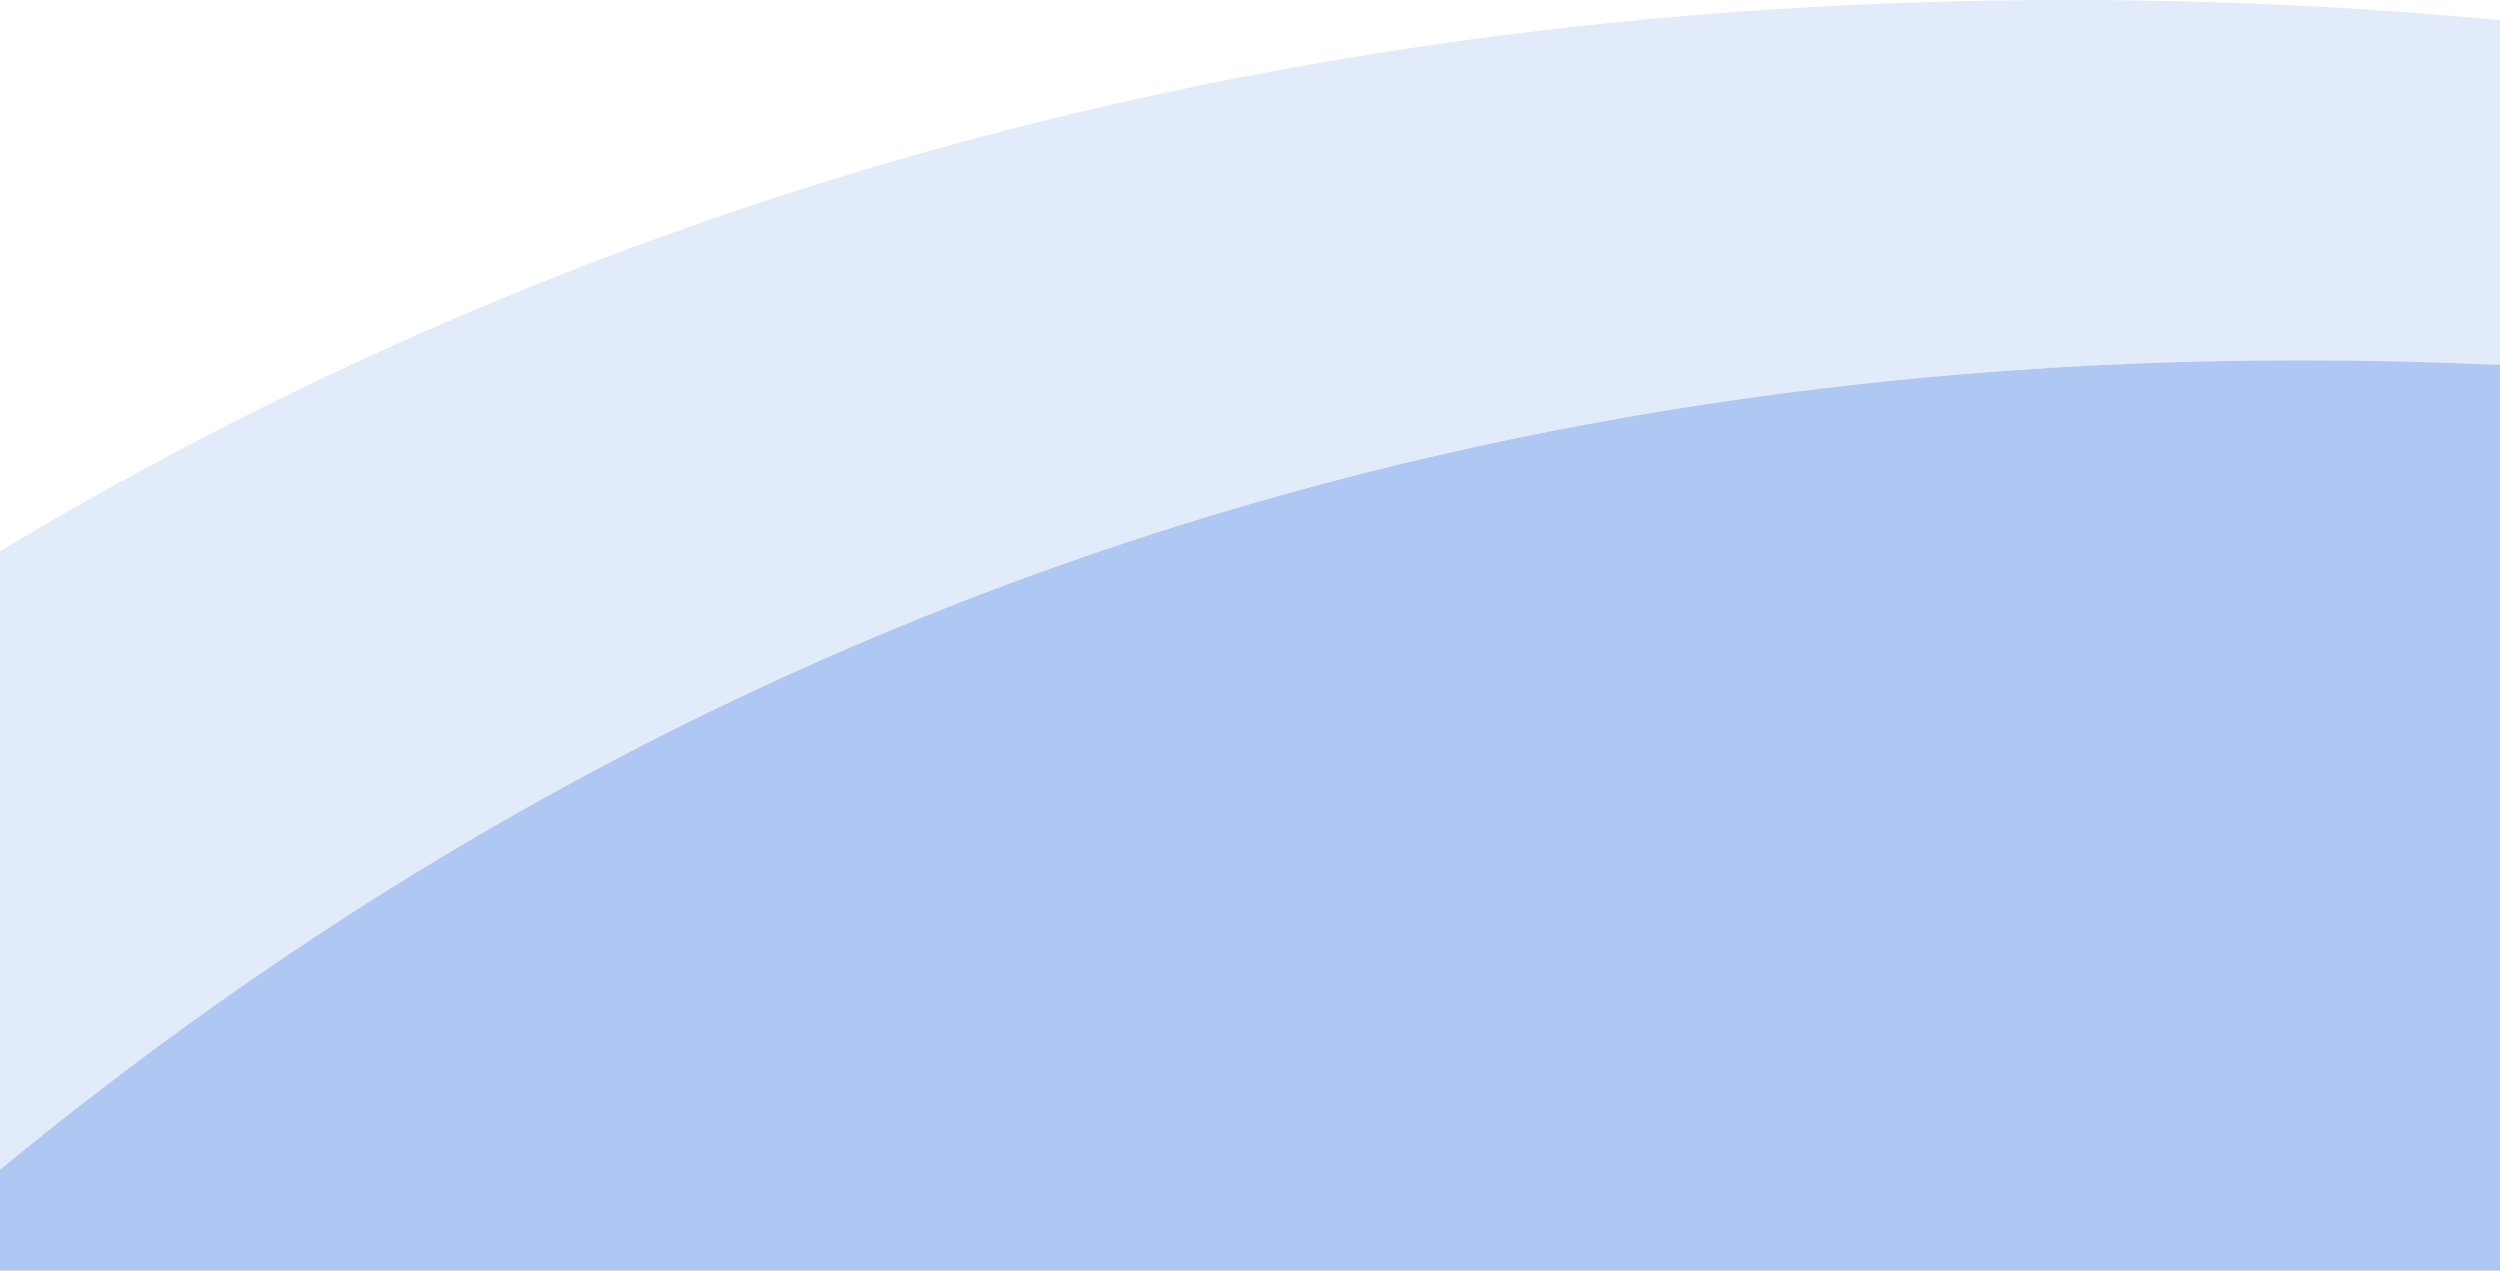
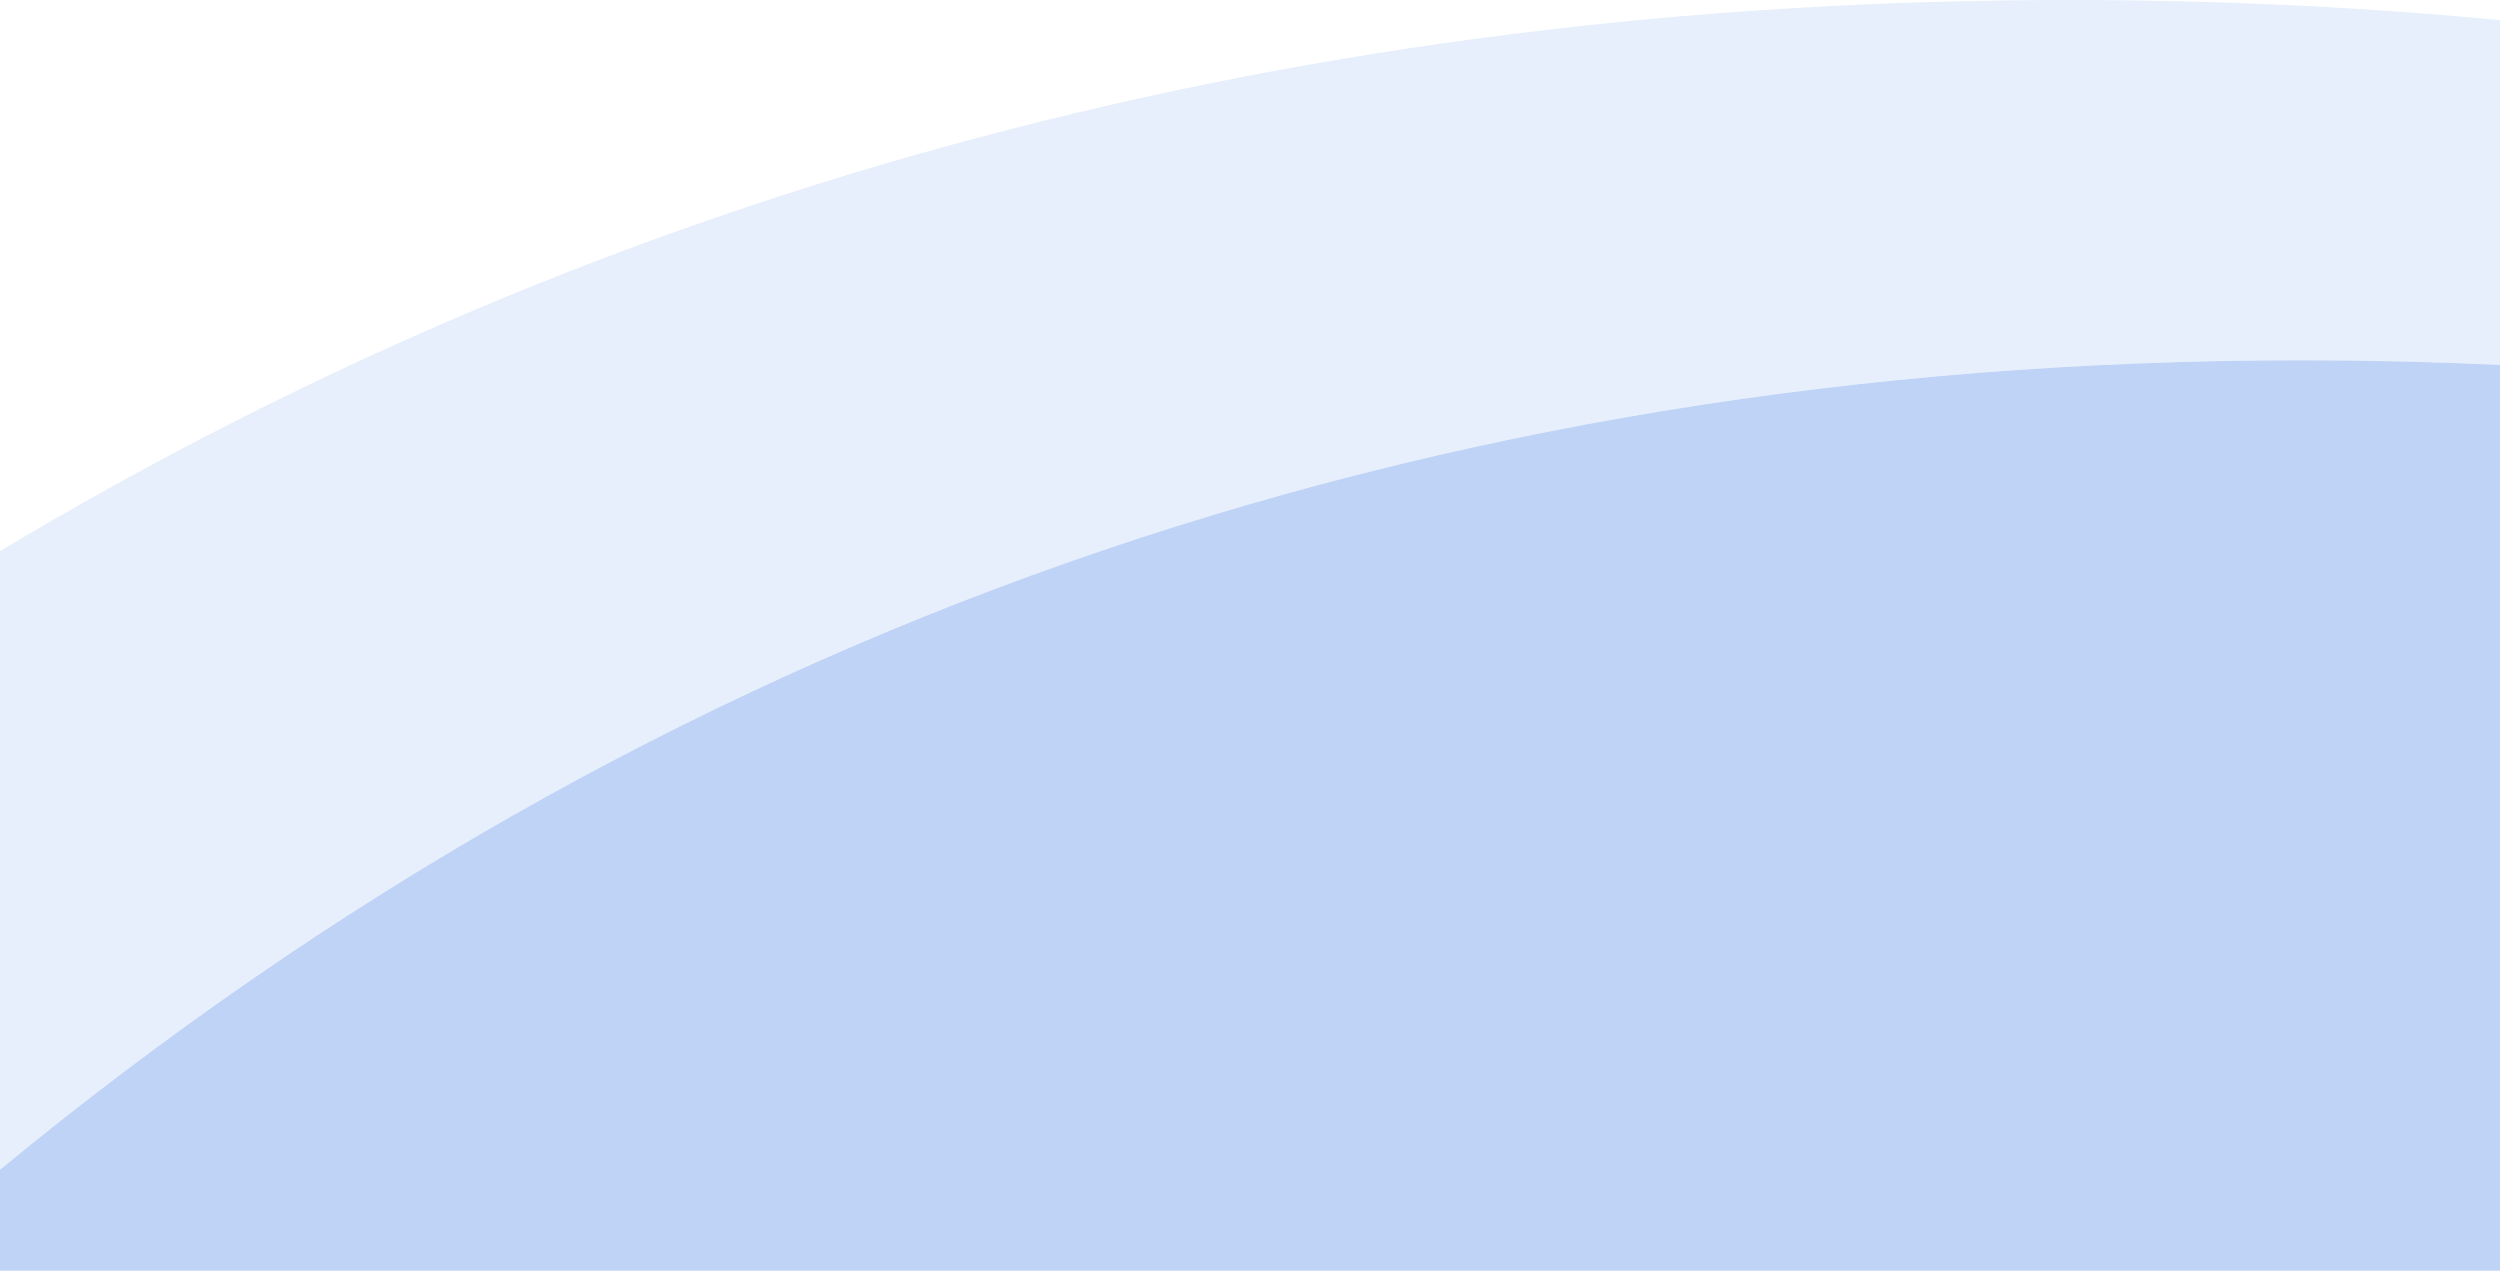
- <svg xmlns="http://www.w3.org/2000/svg" data-name="Layer 2" viewBox="0 0 1284 652.63">
-   <g data-name="Layer 1" style="fill:none;opacity:.32">
-     <path d="M1182.3 185.06c34.23 0 68.13.8 101.7 2.4V10.35C1211.68 3.46 1137.93 0 1062.75 0 669.42 0 315.17 94.35 0 283.05v317.71c336.7-277.13 730.8-415.7 1182.3-415.7Z" style="opacity:.37;fill:#0052da" />
-     <path d="M0 600.76v51.86h1284V187.45c-33.57-1.59-67.47-2.4-101.7-2.4C730.8 185.06 336.7 323.63 0 600.76Z" style="fill:#0052da" />
+ <svg xmlns="http://www.w3.org/2000/svg" width="1284" height="653">
+   <g fill="#0052DA" fill-opacity=".8" opacity=".32">
+     <path d="M1182.3 185.06c34.23 0 68.13.8 101.7 2.4V10.35C1211.68 3.46 1137.93 0 1062.75 0 669.42 0 315.17 94.35 0 283.05v317.71c336.7-277.13 730.8-415.7 1182.3-415.7Z" opacity=".37" />
+     <path d="M0 600.76v51.86h1284V187.45c-33.57-1.59-67.47-2.4-101.7-2.4C730.8 185.06 336.7 323.63 0 600.76Z" />
  </g>
</svg>
